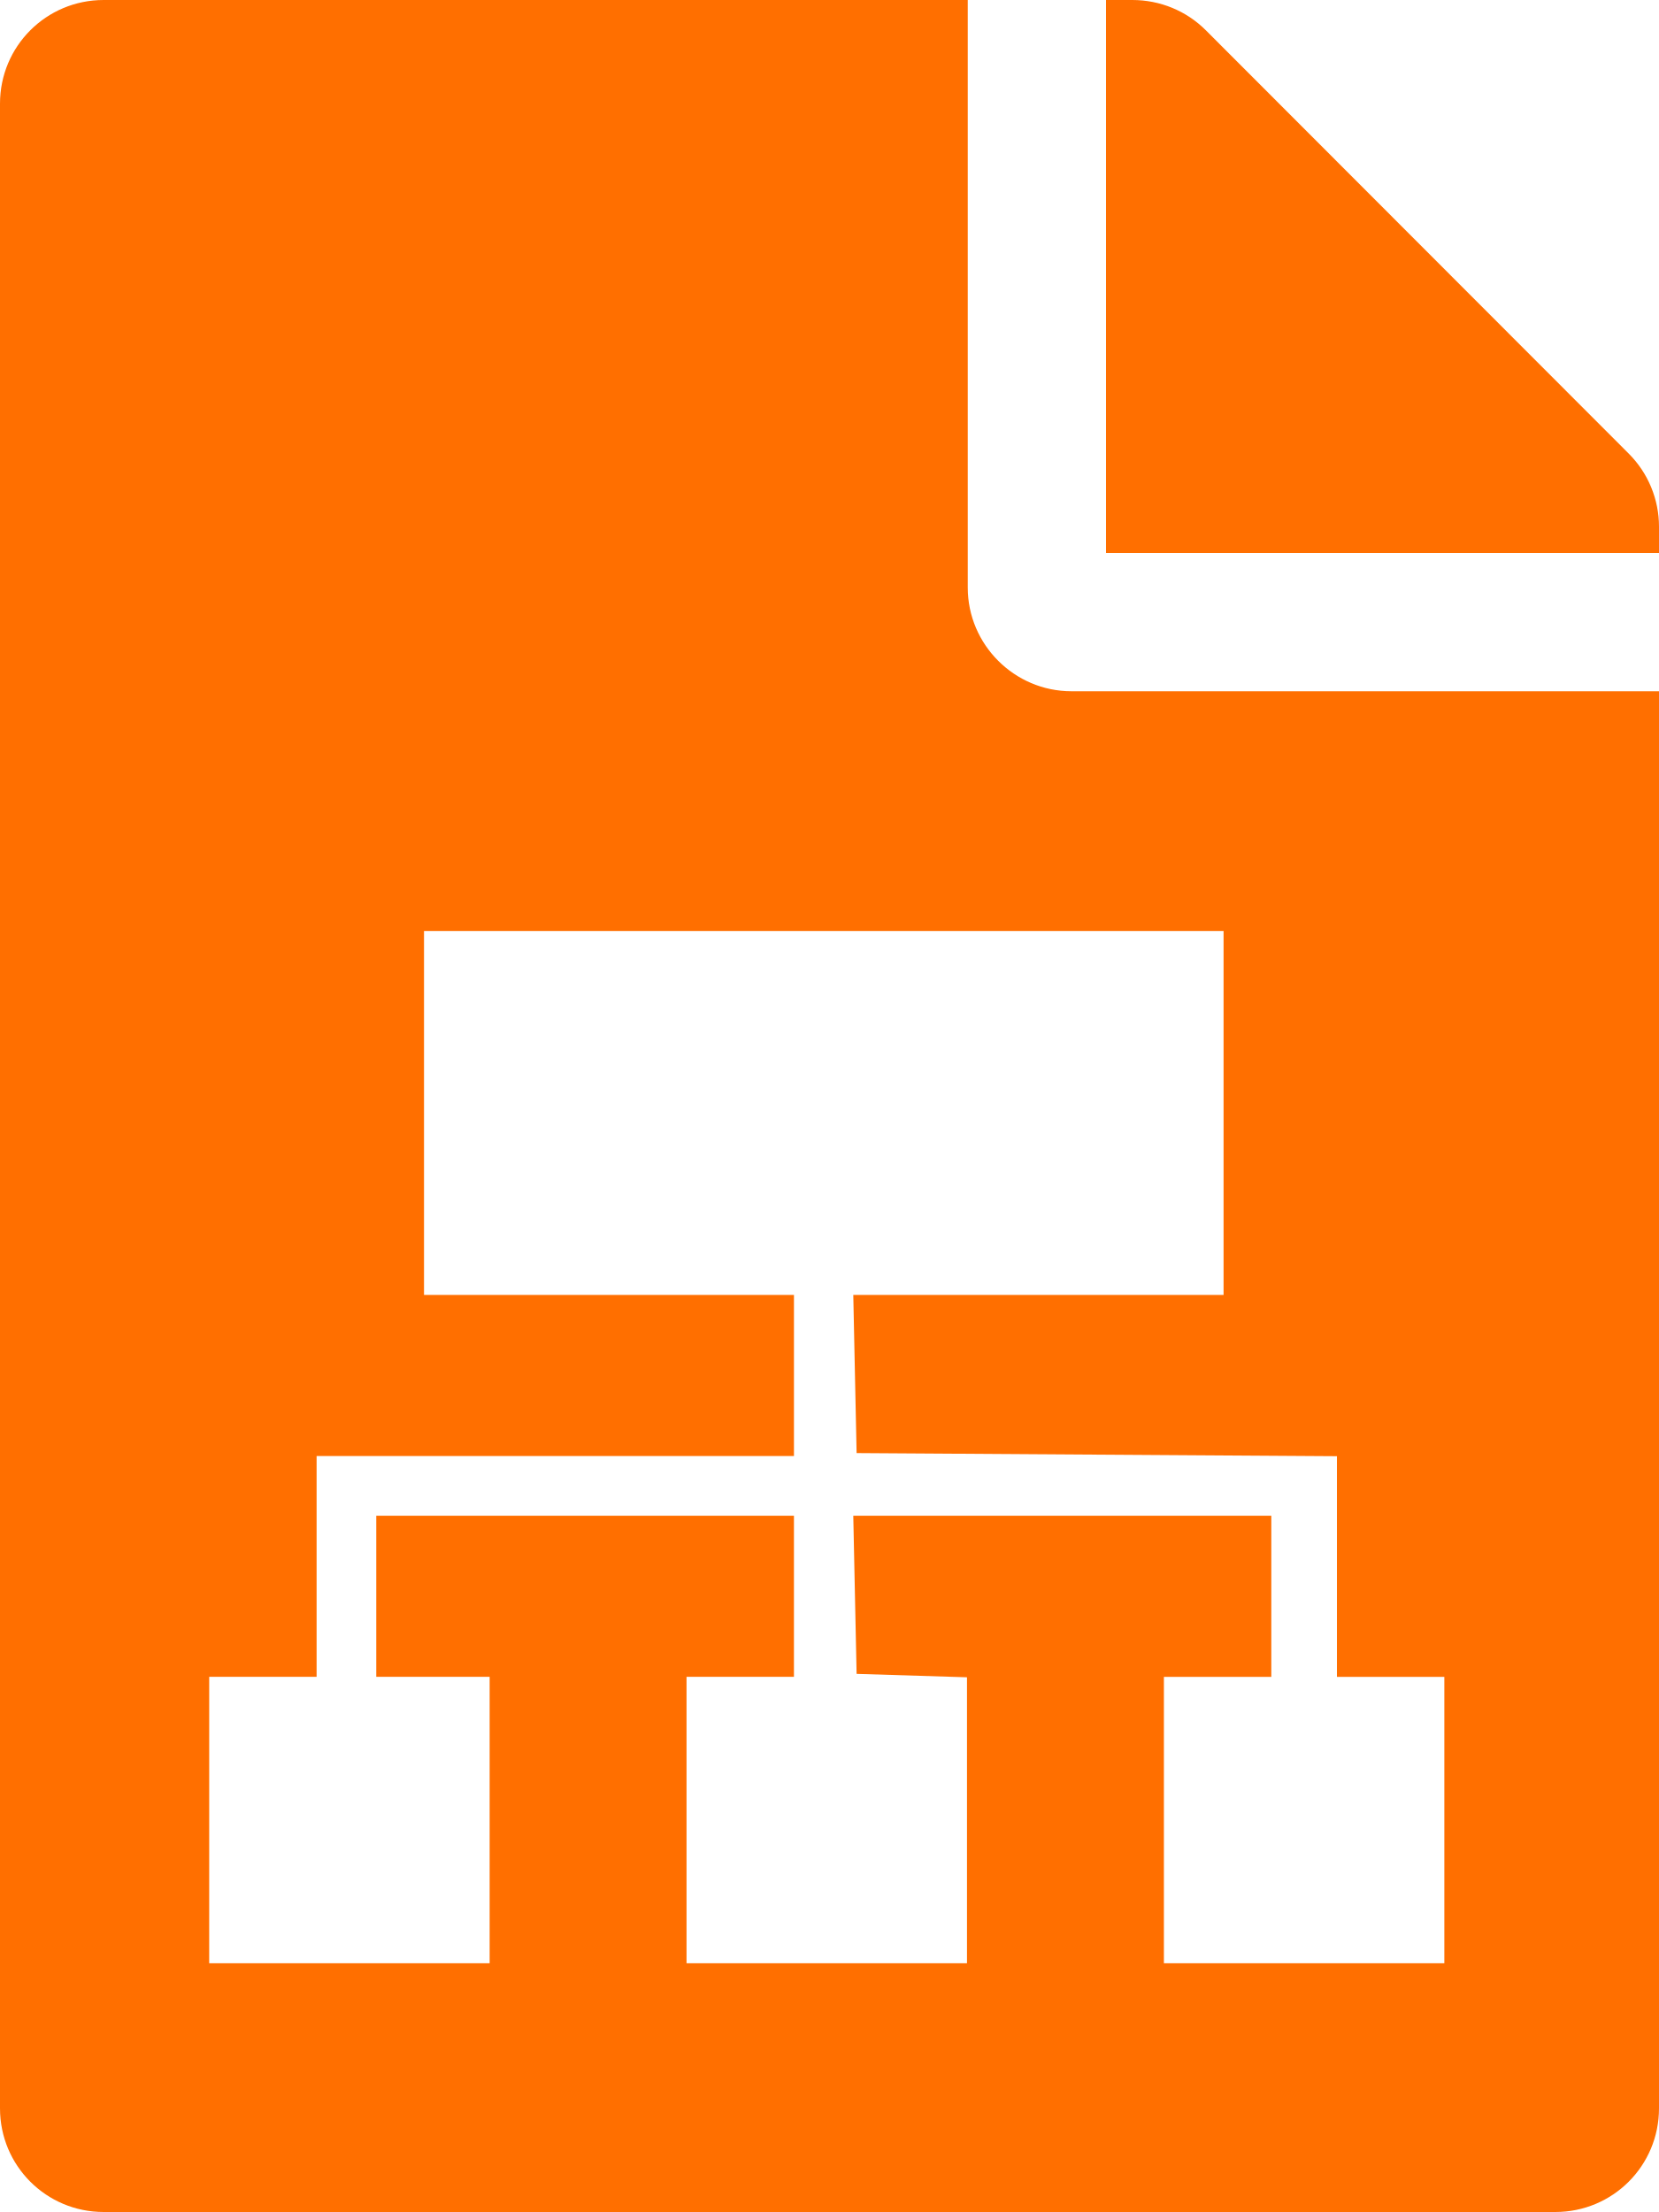
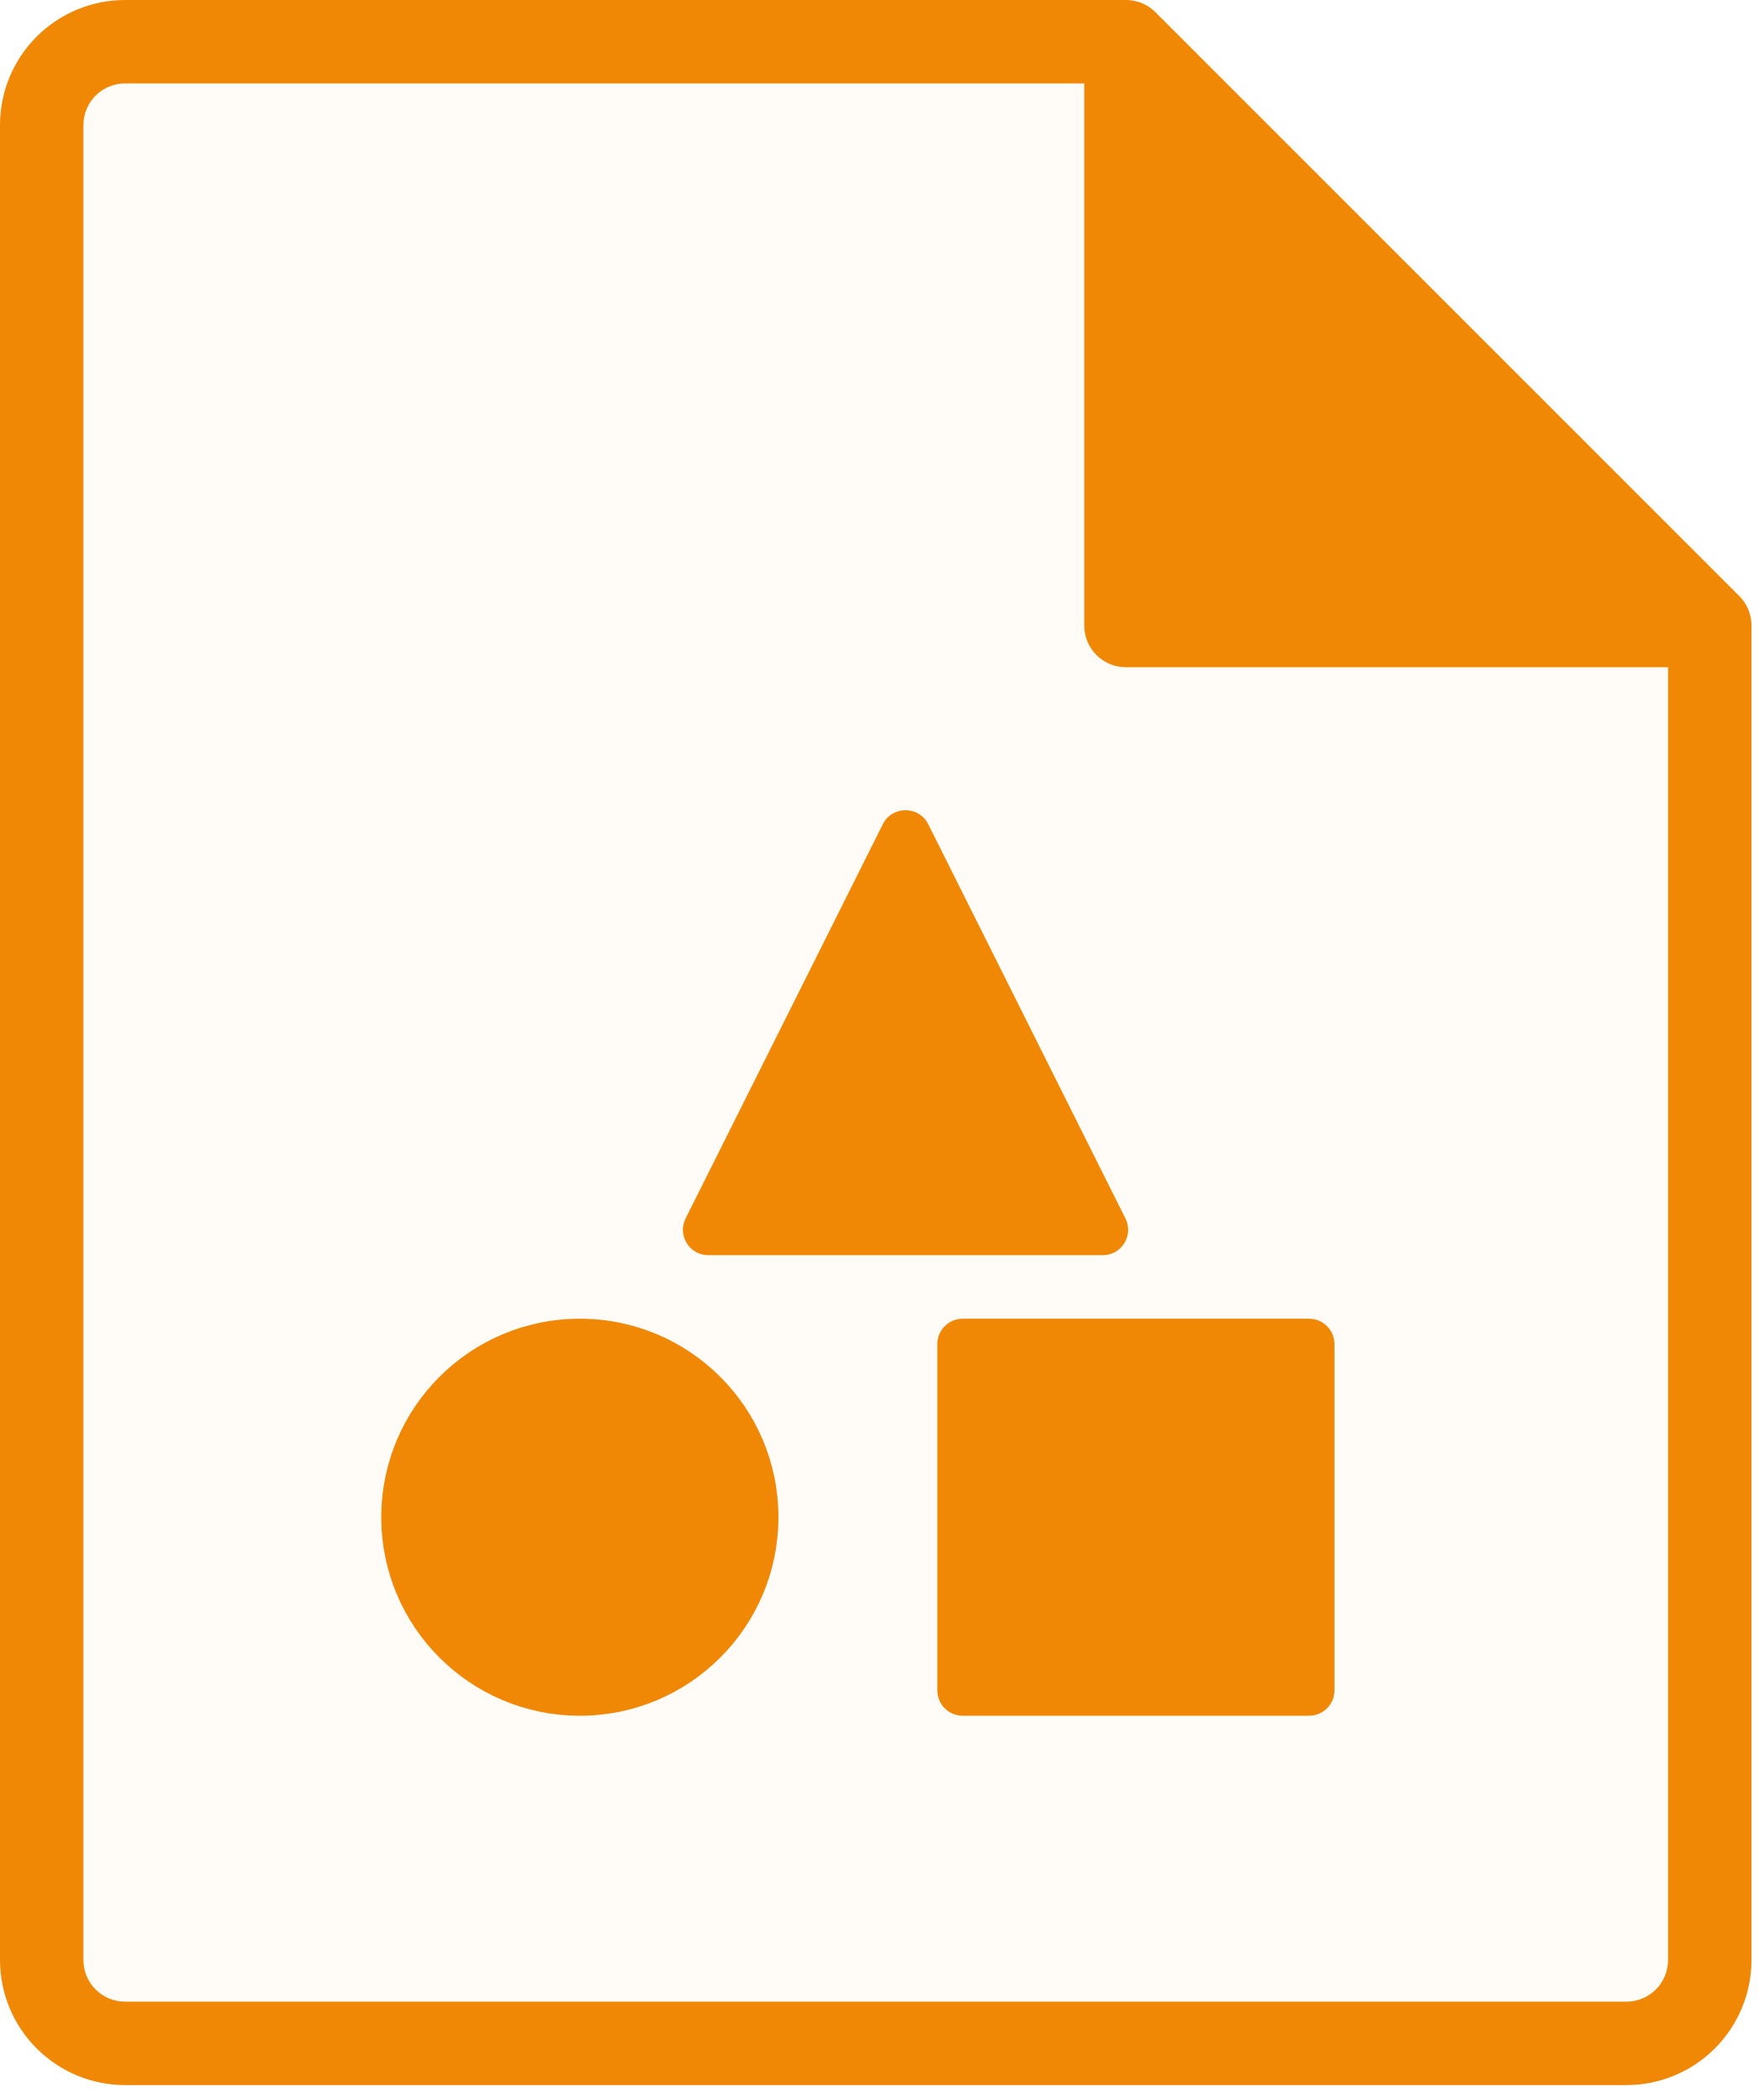
- <svg xmlns="http://www.w3.org/2000/svg" viewBox="0 0 384 512" x="10">
-   <g fill="#ff6f00">
-     <path fill="none" d="M0 0h24v24H0z" />
-     <path style="stroke-width:2.088;fill-opacity:1" d="m 48.423,421.275 v -33.147 h 12.43 12.43 v -25.551 -25.551 h 55.245 55.245 v -18.645 -18.645 h -42.815 -42.815 v -42.124 -42.124 h 92.535 92.535 v 42.124 42.124 H 240.359 197.504 l 0.385,18.3 0.385,18.3 55.59,0.362 55.59,0.362 v 25.535 25.535 h 12.43 12.43 v 33.147 33.147 h -32.456 -32.456 v -33.147 -33.147 h 12.43 12.43 V 369.485 350.839 h -48.38 -48.379 l 0.385,18.3 0.385,18.3 12.775,0.396 12.775,0.396 v 33.095 33.095 h -32.457 -32.456 v -33.147 -33.147 h 12.43 12.43 V 369.483 350.838 H 135.432 87.092 v 18.645 18.645 h 13.121 13.121 v 33.147 33.147 H 80.878 48.421 Z M 224,136 V 0 H 24 C 10.7,0 0,10.7 0,24 v 464 c 0,13.3 10.7,24 24,24 h 336 c 13.3,0 24,-10.7 24,-24 V 160 H 248 c -13.2,0 -24,-10.8 -24,-24 z M 384,121.9 V 128 H 256 V 0 h 6.1 c 6.4,0 12.5,2.5 17,7 l 97.9,98 c 4.5,4.5 7,10.6 7,16.9 z" />
-   </g>
+ <svg xmlns="http://www.w3.org/2000/svg" width="37" height="44" viewBox="0 0 37 44" fill="none">
+   <path d="M22.188 1H1V43H35V12.407L22.188 1Z" fill="#FFFBF7" />
+   <path fill-rule="evenodd" clip-rule="evenodd" d="M19.477 17.295C19.28 16.902 18.72 16.902 18.523 17.295L14.386 25.566C14.209 25.92 14.466 26.337 14.863 26.337H23.137C23.534 26.337 23.791 25.92 23.614 25.566L19.477 17.295ZM8 31.835C8 29.534 9.865 27.67 12.167 27.67C14.468 27.67 16.333 29.534 16.333 31.835C16.333 34.135 14.468 36 12.167 36C9.865 36 8 34.135 8 31.835ZM19.667 28.203C19.667 27.908 19.905 27.67 20.2 27.67H27.467C27.761 27.67 28 27.908 28 28.203V35.467C28 35.761 27.761 36 27.467 36H20.2C19.905 36 19.667 35.761 19.667 35.467V28.203Z" fill="#F08705" />
+   <path d="M23.625 0C23.74 -9.03775e-05 23.854 0.022 23.96 0.066C24.066 0.11 24.163 0.175 24.244 0.256L36.494 12.506C36.575 12.587 36.64 12.684 36.684 12.79C36.727 12.896 36.75 13.01 36.75 13.125V41.125C36.75 41.821 36.474 42.489 35.981 42.981C35.489 43.474 34.821 43.75 34.125 43.75H2.625C1.929 43.75 1.261 43.474 0.769 42.981C0.276 42.489 0 41.821 0 41.125V2.625C1.81531e-07 1.929 0.276 1.261 0.769 0.769C1.261 0.276 1.929 0 2.625 0H23.625ZM2.625 1.75C2.393 1.75 2.17 1.842 2.006 2.006C1.842 2.17 1.75 2.393 1.75 2.625V41.125C1.75 41.357 1.842 41.58 2.006 41.744C2.17 41.908 2.393 42 2.625 42H34.125C34.357 42 34.58 41.908 34.744 41.744C34.908 41.58 35 41.357 35 41.125V14H23.625C23.393 14 23.17 13.908 23.006 13.744C22.842 13.58 22.75 13.357 22.75 13.125V1.75H2.625Z" fill="#F08705" />
</svg>
